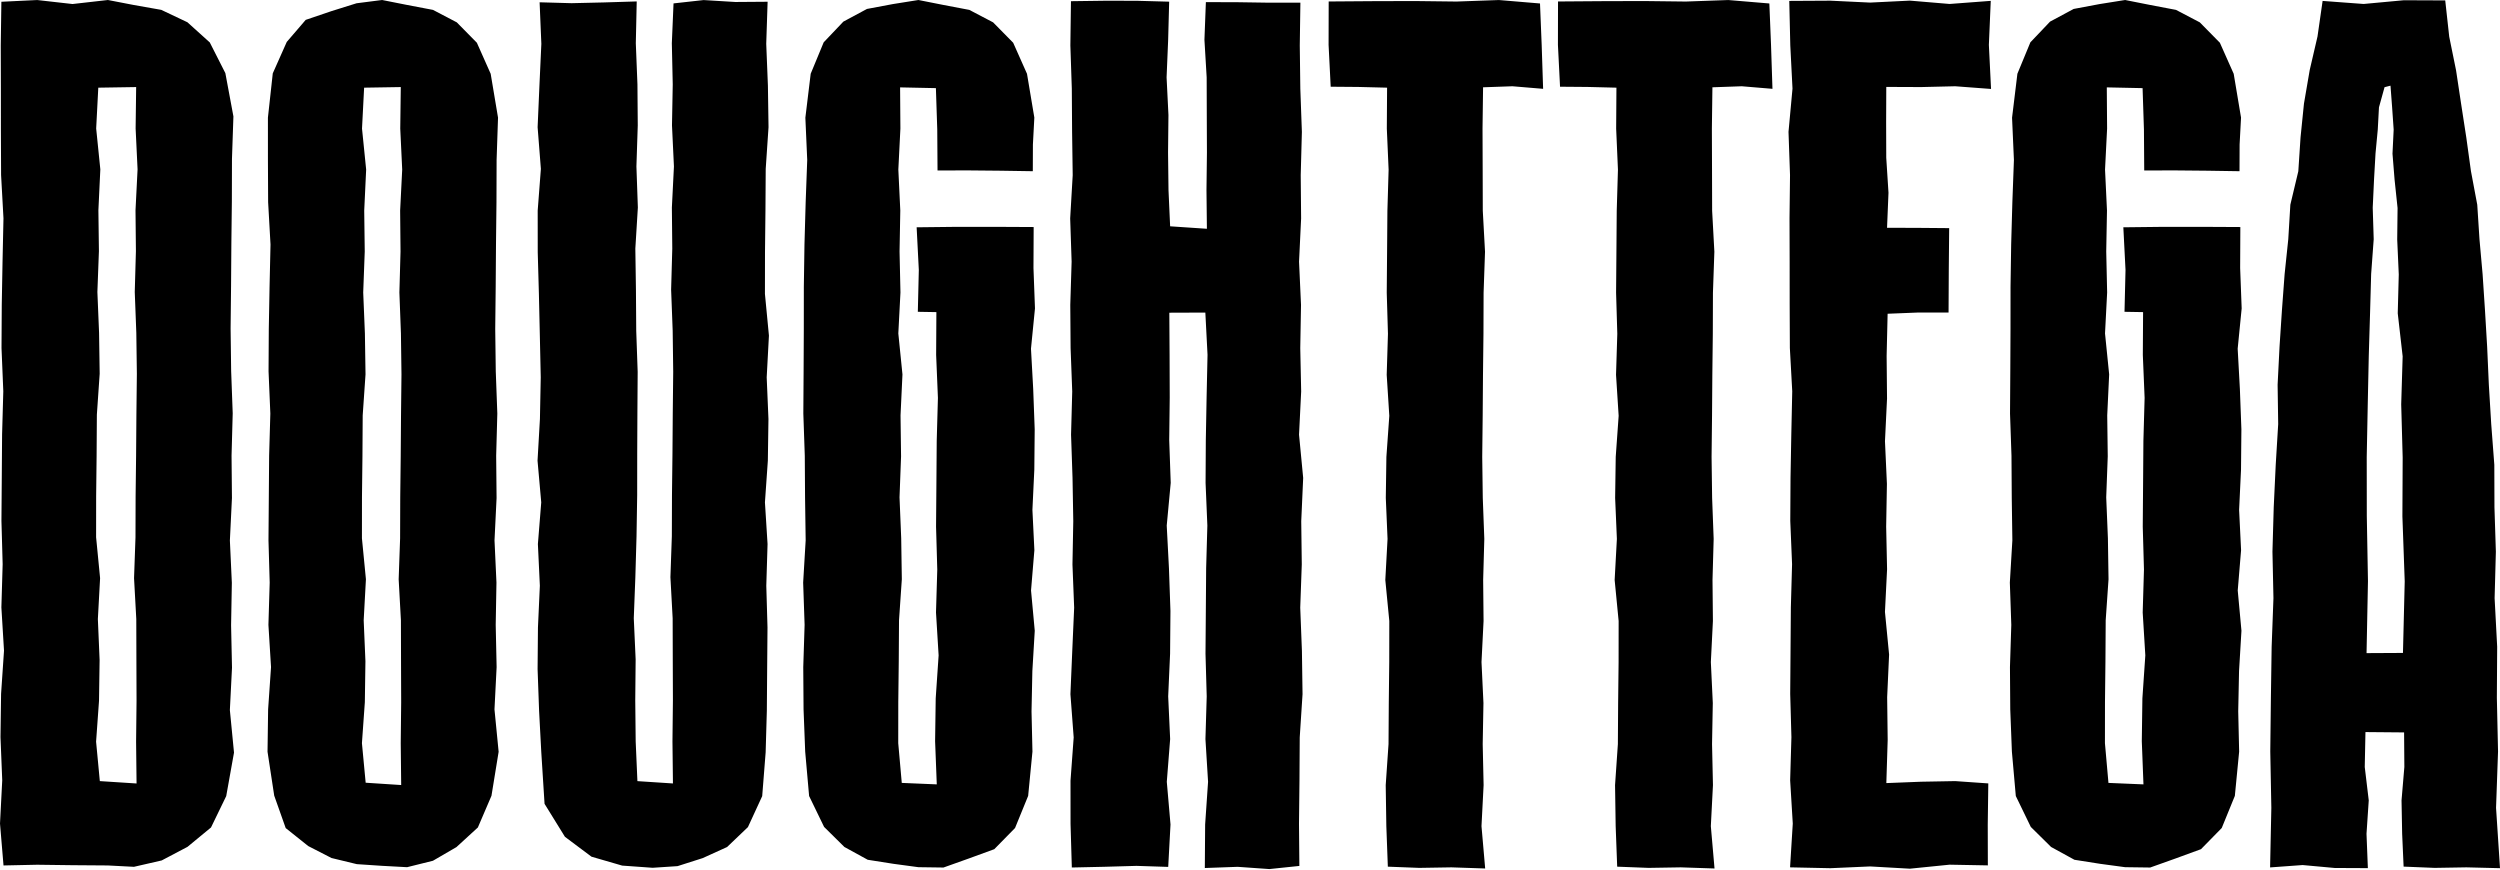
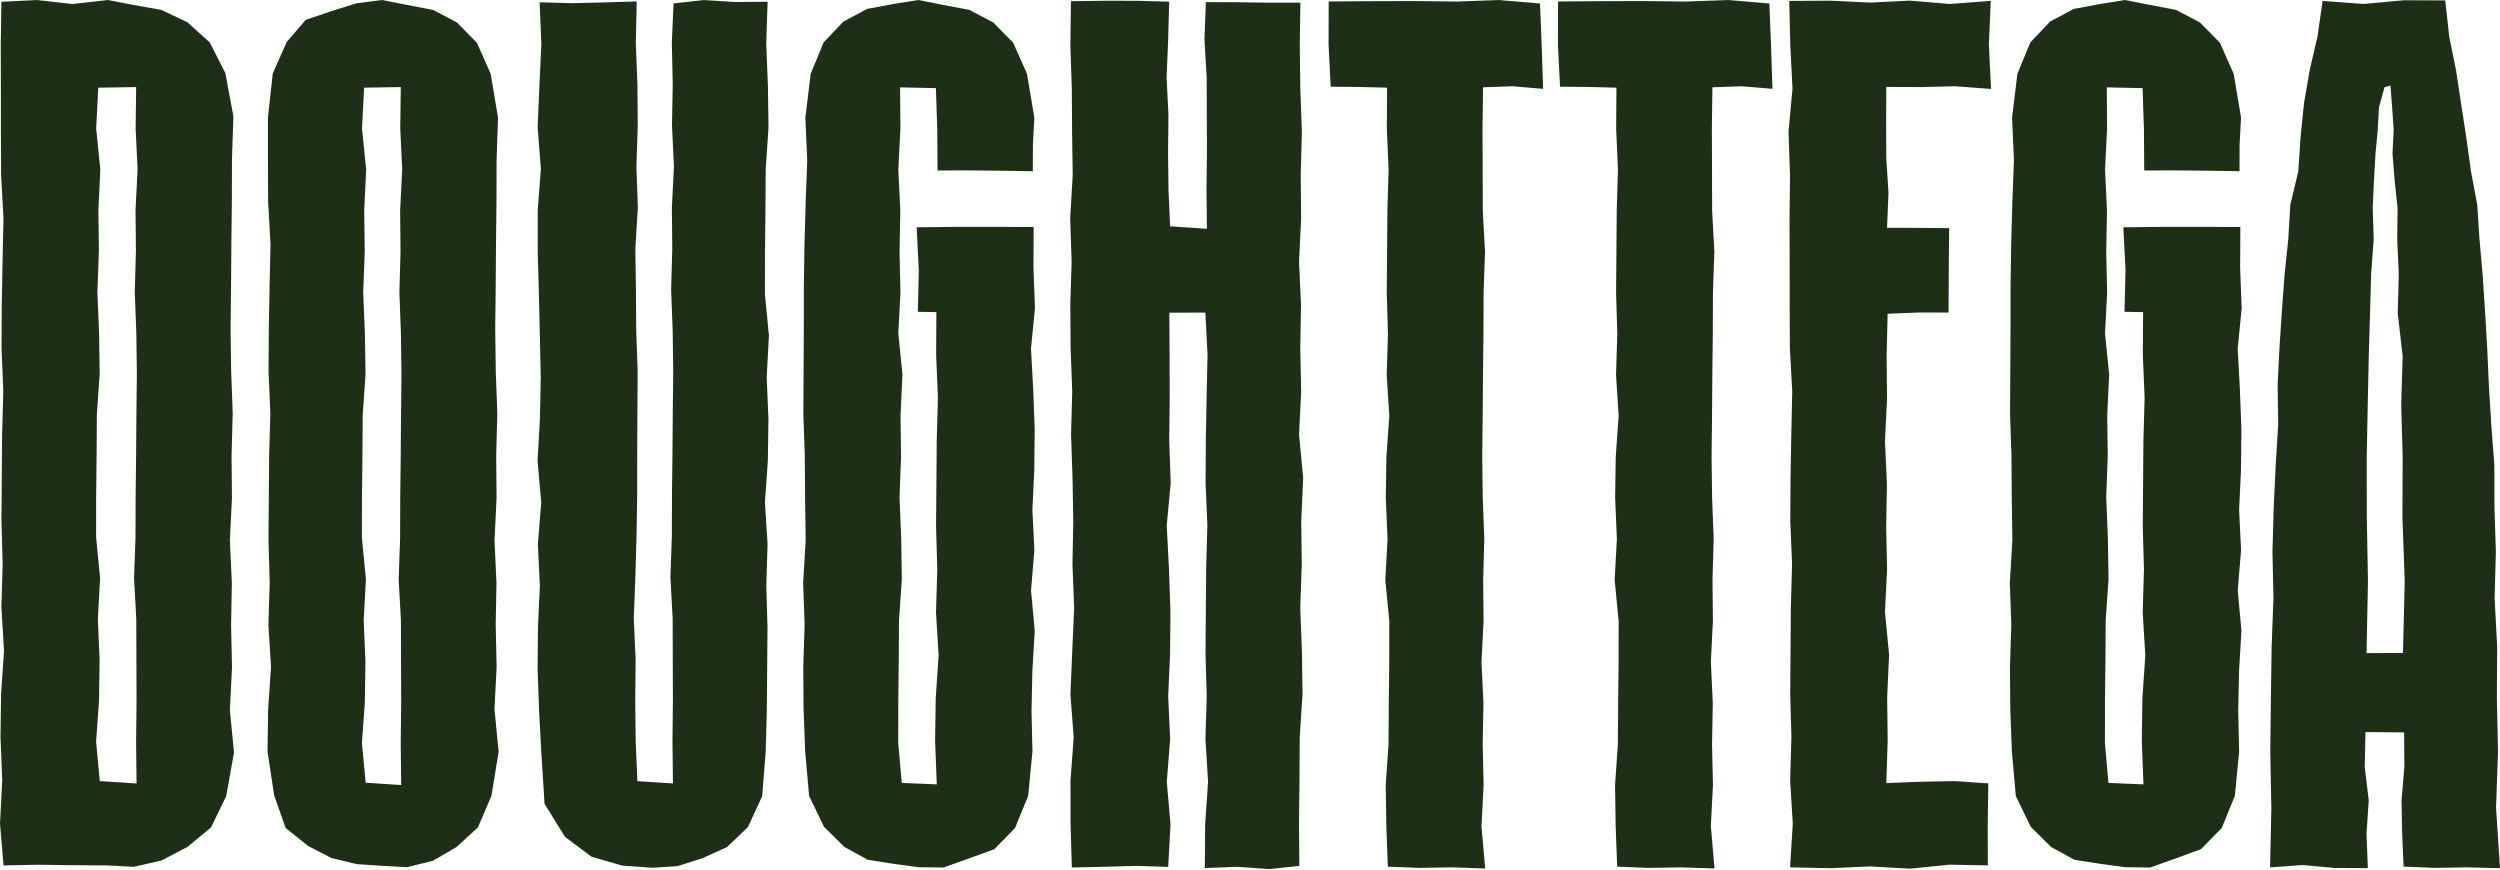
<svg xmlns="http://www.w3.org/2000/svg" width="863" height="300" viewBox="0 0 863 300" fill="none">
-   <path d="M131.904 0L140.541 1.712L149.471 3.414L157.685 7.719L164.616 14.756L169.382 25.476L171.919 40.6L171.427 55.217L171.382 69.809L171.218 84.396L171.113 98.988L170.954 113.575L171.138 128.167L171.676 142.754L171.278 157.346L171.417 171.933L170.705 186.525L171.377 201.111L171.118 215.703L171.432 230.29L170.695 244.882L172.128 259.514L169.656 274.698L164.964 285.637L157.561 292.42L149.451 297.133L140.531 299.353L131.904 298.885L123.172 298.303L114.44 296.188L106.415 292.067L98.624 285.851L94.659 274.653L92.35 259.499L92.554 244.882L93.559 230.29L92.659 215.703L93.097 201.111L92.679 186.525L92.793 171.933L92.903 157.346L93.321 142.754L92.704 128.167L92.788 113.575L93.052 98.988L93.38 84.396L92.559 69.809L92.49 55.217L92.485 40.611L94.161 25.322L98.987 14.477L105.53 6.858L114.416 3.842L123.077 1.13L131.904 0ZM317.042 0L325.674 1.712L334.61 3.414L342.819 7.719L349.749 14.756L354.521 25.476L357.053 40.591L356.56 49.872L356.526 59.104L345.451 58.93L334.361 58.825L323.634 58.845L323.54 44.681L323.072 30.423L310.714 30.164L310.818 44.388L310.107 58.532L310.783 72.676L310.525 86.82L310.838 100.964L310.102 115.108L311.53 129.252L310.863 143.391L311.047 157.535L310.515 171.679L311.097 185.823L311.311 199.967L310.341 214.111L310.251 228.255L310.087 242.399L310.072 256.543L311.291 270.259L323.376 270.766L322.798 255.871L323.007 241.055L324.012 226.244L323.107 211.428L323.545 196.612L323.127 181.797L323.246 166.986L323.356 152.17L323.769 137.354L323.157 122.538L323.241 107.742L316.833 107.633L317.176 93.185L316.425 78.464L329.928 78.31L343.232 78.305L356.819 78.374L356.755 92.553L357.272 106.463L355.894 120.373L356.66 134.283L357.177 148.193L357.048 162.104L356.391 176.014L357.068 189.919L355.914 203.829L357.197 217.739L356.371 231.649L356.083 245.559L356.401 259.459L354.919 274.733L350.391 285.831L343.227 293.137L334.321 296.392L325.684 299.472L317.042 299.353L308.465 298.198L299.544 296.795L291.479 292.371L284.479 285.453L279.305 274.783L277.952 259.469L277.389 244.882L277.285 230.29L277.748 215.703L277.25 201.111L278.116 186.525L277.907 171.933L277.812 157.346L277.31 142.754L277.404 128.167L277.474 113.575L277.484 98.988L277.703 84.396L278.116 69.809L278.653 55.217L278.011 40.63L279.852 25.456L284.335 14.612L291.126 7.465L299.276 3.086L308.251 1.403L317.042 0ZM403.93 78.12L416.622 78.972L416.477 65.659L416.632 52.679L416.582 39.695L416.542 26.71L415.771 13.731L416.268 0.732L427.234 0.766L438.184 0.931L448.896 0.921L448.682 15.677L448.871 30.607L449.408 45.538L449.01 60.468L449.145 75.398L448.433 90.329L449.11 105.259L448.851 120.189L449.165 135.119L448.428 150.05L449.856 164.98L449.189 179.91L449.374 194.841L448.841 209.771L449.423 224.701L449.637 239.632L448.667 254.562L448.578 269.492L448.413 284.423L448.543 298.92L438.184 300L427.234 299.229L415.905 299.637L416.015 284.612L417.025 269.871L416.119 255.129L416.557 240.388L416.139 225.652L416.253 210.911L416.363 196.17L416.781 181.428L416.164 166.687L416.248 151.946L416.517 137.205L416.84 122.464L416.084 107.901L403.651 107.946L403.741 122.464L403.79 137.205L403.616 151.946L404.134 166.687L402.756 181.428L403.522 196.17L404.039 210.911L403.915 225.652L403.258 240.388L403.935 255.129L402.78 269.871L404.059 284.612L403.268 299.253L392.313 298.9L381.228 299.214L369.994 299.462L369.551 284.423L369.541 269.492L370.635 254.562L369.511 239.632L370.143 224.701L370.8 209.771L370.213 194.841L370.496 179.91L370.237 164.98L369.73 150.05L370.133 135.119L369.571 120.189L369.461 105.259L369.924 90.329L369.426 75.398L370.297 60.468L370.088 45.538L369.989 30.607L369.491 15.677L369.695 0.413L381.228 0.259L392.313 0.269L403.596 0.577L403.248 13.731L402.706 26.71L403.348 39.695L403.213 52.679L403.368 65.659L403.93 78.12ZM532.684 30.662L522.092 29.776L511.957 30.134L511.768 44.408L511.818 58.572L511.858 72.736L512.629 86.9L512.136 101.063L512.091 115.227L511.927 129.391L511.823 143.555L511.664 157.714L511.853 171.878L512.385 186.042L511.987 200.206L512.126 214.37L511.415 228.534L512.086 242.697L511.828 256.861L512.141 271.025L511.41 285.189L512.683 299.801L501.026 299.408L489.942 299.592L479.081 299.174L478.563 285.189L478.349 271.025L479.32 256.861L479.409 242.697L479.568 228.534L479.588 214.37L478.21 200.206L478.981 186.042L478.379 171.878L478.583 157.714L479.588 143.555L478.688 129.391L479.121 115.227L478.703 101.063L478.822 86.9L478.931 72.736L479.349 58.572L478.732 44.408L478.822 30.264L468.876 30.015L459.354 29.935L458.628 15.493L458.662 0.513L473.533 0.403L488.165 0.358L502.798 0.533L517.435 0.01L531.609 1.199L532.186 15.493L532.684 30.662ZM611.855 30.662L601.258 29.776L591.128 30.134L590.939 44.408L590.989 58.572L591.029 72.736L591.8 86.9L591.307 101.063L591.262 115.227L591.098 129.391L590.994 143.555L590.835 157.714L591.024 171.878L591.556 186.042L591.158 200.206L591.297 214.37L590.586 228.534L591.257 242.697L590.999 256.861L591.312 271.025L590.581 285.189L591.854 299.801L580.198 299.408L569.108 299.592L558.252 299.174L557.729 285.189L557.515 271.025L558.491 256.861L558.58 242.697L558.739 228.534L558.754 214.37L557.376 200.206L558.147 186.042L557.545 171.878L557.749 157.714L558.759 143.555L557.854 129.391L558.292 115.227L557.874 101.063L557.988 86.9L558.097 72.736L558.515 58.572L557.898 44.408L557.993 30.264L548.043 30.015L538.525 29.935L537.798 15.493L537.828 0.513L552.699 0.403L567.336 0.358L581.969 0.533L596.606 0.01L610.78 1.199L611.357 15.493L611.855 30.662ZM733.594 0L742.226 1.712L751.162 3.414L759.371 7.719L766.301 14.756L771.073 25.476L773.605 40.591L773.112 49.872L773.078 59.104L762.003 58.93L750.913 58.825L740.186 58.845L740.087 44.681L739.619 30.423L727.266 30.164L727.37 44.388L726.659 58.532L727.33 72.676L727.072 86.82L727.385 100.964L726.654 115.108L728.082 129.252L727.415 143.391L727.594 157.535L727.067 171.679L727.649 185.823L727.863 199.967L726.887 214.111L726.798 228.255L726.639 242.399L726.624 256.543L727.838 270.259L739.923 270.766L739.35 255.871L739.554 241.055L740.564 226.244L739.659 211.428L740.097 196.612L739.679 181.797L739.793 166.986L739.903 152.17L740.321 137.354L739.704 122.538L739.793 107.742L733.38 107.633L733.728 93.185L732.977 78.464L746.48 78.31L759.784 78.305L773.366 78.374L773.301 92.553L773.824 106.463L772.446 120.373L773.207 134.283L773.729 148.193L773.6 162.104L772.943 176.014L773.62 189.919L772.466 203.829L773.749 217.739L772.918 231.649L772.635 245.559L772.953 259.459L771.471 274.733L766.943 285.831L759.779 293.137L750.873 296.392L742.236 299.472L733.594 299.353L725.017 298.198L716.096 296.795L708.031 292.371L701.031 285.453L695.857 274.783L694.504 259.469L693.941 244.882L693.837 230.29L694.3 215.703L693.797 201.111L694.668 186.525L694.459 171.933L694.364 157.346L693.862 142.754L693.956 128.167L694.026 113.575L694.036 98.988L694.255 84.396L694.668 69.809L695.205 55.217L694.563 40.63L696.404 25.456L700.887 14.612L707.678 7.465L715.832 3.086L724.803 1.403L733.594 0ZM844.094 0.144L845.472 12.666L847.836 24.297L849.587 35.917L851.368 47.474L852.97 59.069L855.149 70.68L855.915 82.59L856.995 94.673L857.811 107.036L858.567 119.736L859.149 132.84L859.97 146.387L861.04 160.451L861.085 175.133L861.572 190.446L861.139 206.481L862.025 223.263L861.915 240.886L862.323 259.399L861.637 278.874L863 299.696L851.413 299.408L840.462 299.592L829.726 299.154L829.223 287.822L829.009 276.296L829.984 264.764L829.895 252.83L816.556 252.711L816.312 264.764L817.691 276.296L816.919 287.822L817.387 299.681L805.959 299.627L794.869 298.616L783.635 299.433L784.068 278.869L783.7 259.399L783.914 240.886L784.172 223.263L784.794 206.476L784.451 190.441L784.889 175.128L785.58 160.466L786.431 146.397L786.232 132.8L786.894 119.696L787.73 107.001L788.65 94.638L789.914 82.575L790.63 70.655L793.377 59.119L794.148 47.414L795.327 35.768L797.312 24.182L799.999 12.606L801.765 0.319L815.934 1.369L829.795 0.085L844.094 0.144ZM37.25 0L46.115 1.712L55.668 3.404L64.688 7.679L72.415 14.647L77.793 25.242L80.574 40.178L80.076 54.849L80.037 69.486L79.868 84.122L79.763 98.759L79.604 113.396L79.793 128.033L80.33 142.669L79.932 157.301L80.067 171.938L79.355 186.574L80.032 201.211L79.773 215.848L80.086 230.484L79.35 245.121L80.778 259.803L78.091 274.813L72.838 285.642L64.718 292.336L55.817 297.024L46.245 299.224L37.22 298.756L25.035 298.666L12.841 298.507L1.214 298.756L0 284.298L0.771 269.373L0.169 254.453L0.373 239.527L1.383 224.602L0.478 209.681L0.915 194.756L0.498 179.831L0.612 164.91L0.721 149.985L1.139 135.06L0.522 120.139L0.607 105.214L0.876 90.289L1.199 75.363L0.378 60.443L0.313 45.518L0.303 30.592L0.259 15.672L0.478 0.607L12.841 0.01L25.035 1.389L37.25 0ZM220.035 269.647L232.299 270.448L232.135 255.961L232.289 241.782L232.239 227.603L232.199 213.429L231.428 199.25L231.921 185.071L231.966 170.893L232.135 156.714L232.239 142.535L232.393 128.356L232.209 114.177L231.672 99.998L232.07 85.82L231.931 71.641L232.642 57.462L231.971 43.283L232.229 29.104L231.916 14.925L232.503 1.175L242.896 0.02L253.842 0.687L264.981 0.602L264.504 15.134L265.081 29.527L265.295 43.915L264.325 58.303L264.235 72.691L264.076 87.084L264.056 101.471L265.434 115.859L264.663 130.252L265.27 144.64L265.061 159.028L264.056 173.421L264.961 187.809L264.524 202.196L264.941 216.584L264.822 230.977L264.713 245.365L264.3 259.723L263.111 274.827L258.185 285.518L250.991 292.391L242.558 296.223L233.886 298.99L225.289 299.557L214.781 298.806L204.184 295.73L195.019 288.867L187.979 277.475L186.855 259.703L186.094 245.365L185.576 230.977L185.701 216.584L186.358 202.196L185.681 187.809L186.835 173.421L185.557 159.028L186.382 144.64L186.666 130.252L186.353 115.859L186.029 101.471L185.626 87.084L185.611 72.691L186.711 58.303L185.586 43.915L186.213 29.527L186.875 15.134L186.273 0.791L197.303 1.1L208.388 0.841L219.796 0.493L219.483 14.925L220.045 29.104L220.154 43.283L219.692 57.462L220.189 71.641L219.318 85.82L219.527 99.998L219.627 114.177L220.124 128.356L220.03 142.535L219.965 156.714L219.955 170.893L219.731 185.071L219.323 199.25L218.781 213.429L219.423 227.603L219.289 241.782L219.438 255.961L220.035 269.647ZM687.309 30.707L674.946 29.776L663.169 30.055L651.144 30.005L651.095 42.342L651.134 54.446L651.906 66.544L651.408 78.628L662.194 78.663L672.856 78.752L672.717 93.394L672.642 107.877L662.194 107.882L651.607 108.305L651.264 122.867L651.403 137.598L650.692 152.324L651.363 167.05L651.105 181.777L651.418 196.503L650.687 211.234L652.115 225.961L651.448 240.687L651.627 255.413L651.164 270.323L663.169 269.851L674.946 269.637L686.364 270.433L686.17 284.681L686.205 298.731L673.006 298.487L659.289 299.871L645.567 299.094L631.85 299.701L617.93 299.408L618.865 284.298L617.96 269.373L618.397 254.453L617.979 239.527L618.094 224.602L618.203 209.681L618.621 194.756L618.004 179.831L618.089 164.91L618.358 149.985L618.681 135.06L617.86 120.139L617.795 105.214L617.785 90.289L617.741 75.363L617.915 60.443L617.392 45.518L618.771 30.592L618.009 15.672L617.656 0.314L631.85 0.234L645.567 0.891L659.289 0.214L673.006 1.369L687.21 0.299L686.558 15.493L687.309 30.707ZM126.227 270.194L138.491 270.995L138.332 256.543L138.486 242.399L138.436 228.255L138.396 214.111L137.62 199.967L138.118 185.823L138.162 171.679L138.327 157.535L138.431 143.391L138.59 129.252L138.401 115.108L137.869 100.964L138.262 86.82L138.128 72.676L138.839 58.532L138.167 44.388L138.351 30.055L125.694 30.264L124.968 44.388L126.396 58.532L125.729 72.676L125.908 86.82L125.381 100.964L125.963 115.108L126.177 129.252L125.202 143.391L125.117 157.535L124.953 171.679L124.938 185.823L126.316 199.967L125.545 214.111L126.147 228.255L125.943 242.399L124.938 256.543L126.227 270.194ZM34.459 269.637L47.14 270.458L46.981 256.03L47.135 241.916L47.086 227.807L47.046 213.693L46.275 199.584L46.772 185.469L46.812 171.36L46.981 157.246L47.086 143.137L47.245 129.023L47.056 114.914L46.519 100.8L46.916 86.69L46.777 72.576L47.489 58.467L46.817 44.353L47.001 30.055L33.931 30.264L33.2 44.353L34.633 58.467L33.966 72.576L34.145 86.69L33.618 100.8L34.2 114.914L34.409 129.023L33.439 143.137L33.349 157.246L33.19 171.36L33.175 185.469L34.553 199.584L33.782 213.693L34.384 227.807L34.18 241.916L33.17 256.03L34.459 269.637ZM823.143 30.099L821.218 37.052L820.805 44.746L820.029 52.958L819.521 61.896L819.064 71.71L819.402 82.58L818.521 94.589L818.148 107.961L817.701 122.842L817.352 139.39L816.994 157.759L817.019 178.114L817.422 200.609L816.934 225.458L829.502 225.393L830.109 200.683L829.308 178.248L829.402 157.923L828.895 139.574L829.397 123.016L827.701 108.15L828.054 94.743L827.517 82.699L827.641 71.81L826.606 62.001L825.89 53.057L826.293 44.746L825.76 37.052L825.198 29.572L823.143 30.099Z" fill="black" />
+   <path d="M131.904 0L140.541 1.712L149.471 3.414L157.685 7.719L164.616 14.756L169.382 25.476L171.919 40.6L171.427 55.217L171.382 69.809L171.218 84.396L171.113 98.988L170.954 113.575L171.138 128.167L171.676 142.754L171.278 157.346L171.417 171.933L170.705 186.525L171.377 201.111L171.118 215.703L171.432 230.29L170.695 244.882L172.128 259.514L169.656 274.698L164.964 285.637L157.561 292.42L149.451 297.133L140.531 299.353L131.904 298.885L123.172 298.303L114.44 296.188L106.415 292.067L98.624 285.851L94.659 274.653L92.35 259.499L92.554 244.882L93.559 230.29L92.659 215.703L93.097 201.111L92.679 186.525L92.793 171.933L92.903 157.346L93.321 142.754L92.704 128.167L92.788 113.575L93.052 98.988L93.38 84.396L92.559 69.809L92.49 55.217L92.485 40.611L94.161 25.322L98.987 14.477L105.53 6.858L114.416 3.842L123.077 1.13L131.904 0ZM317.042 0L325.674 1.712L334.61 3.414L342.819 7.719L349.749 14.756L354.521 25.476L357.053 40.591L356.56 49.872L356.526 59.104L345.451 58.93L334.361 58.825L323.634 58.845L323.54 44.681L323.072 30.423L310.714 30.164L310.818 44.388L310.107 58.532L310.783 72.676L310.525 86.82L310.838 100.964L310.102 115.108L311.53 129.252L310.863 143.391L311.047 157.535L310.515 171.679L311.097 185.823L311.311 199.967L310.341 214.111L310.251 228.255L310.087 242.399L310.072 256.543L311.291 270.259L323.376 270.766L322.798 255.871L323.007 241.055L324.012 226.244L323.107 211.428L323.545 196.612L323.127 181.797L323.246 166.986L323.356 152.17L323.769 137.354L323.157 122.538L323.241 107.742L316.833 107.633L317.176 93.185L316.425 78.464L329.928 78.31L343.232 78.305L356.819 78.374L356.755 92.553L357.272 106.463L355.894 120.373L356.66 134.283L357.177 148.193L357.048 162.104L356.391 176.014L357.068 189.919L355.914 203.829L357.197 217.739L356.371 231.649L356.083 245.559L356.401 259.459L354.919 274.733L350.391 285.831L343.227 293.137L334.321 296.392L325.684 299.472L317.042 299.353L308.465 298.198L299.544 296.795L291.479 292.371L284.479 285.453L279.305 274.783L277.952 259.469L277.389 244.882L277.285 230.29L277.748 215.703L277.25 201.111L278.116 186.525L277.907 171.933L277.812 157.346L277.31 142.754L277.404 128.167L277.474 113.575L277.484 98.988L277.703 84.396L278.116 69.809L278.653 55.217L278.011 40.63L279.852 25.456L284.335 14.612L291.126 7.465L299.276 3.086L308.251 1.403L317.042 0ZM403.93 78.12L416.622 78.972L416.477 65.659L416.632 52.679L416.582 39.695L416.542 26.71L415.771 13.731L416.268 0.732L427.234 0.766L438.184 0.931L448.896 0.921L448.682 15.677L448.871 30.607L449.408 45.538L449.01 60.468L449.145 75.398L448.433 90.329L449.11 105.259L448.851 120.189L449.165 135.119L448.428 150.05L449.856 164.98L449.189 179.91L449.374 194.841L448.841 209.771L449.423 224.701L449.637 239.632L448.667 254.562L448.578 269.492L448.413 284.423L448.543 298.92L438.184 300L427.234 299.229L415.905 299.637L416.015 284.612L417.025 269.871L416.119 255.129L416.557 240.388L416.139 225.652L416.253 210.911L416.363 196.17L416.781 181.428L416.164 166.687L416.248 151.946L416.517 137.205L416.84 122.464L416.084 107.901L403.651 107.946L403.741 122.464L403.79 137.205L403.616 151.946L404.134 166.687L402.756 181.428L403.522 196.17L404.039 210.911L403.915 225.652L403.258 240.388L403.935 255.129L402.78 269.871L404.059 284.612L403.268 299.253L392.313 298.9L381.228 299.214L369.994 299.462L369.551 284.423L369.541 269.492L370.635 254.562L369.511 239.632L370.143 224.701L370.8 209.771L370.213 194.841L370.496 179.91L370.237 164.98L369.73 150.05L370.133 135.119L369.571 120.189L369.461 105.259L369.924 90.329L369.426 75.398L370.297 60.468L370.088 45.538L369.989 30.607L369.491 15.677L369.695 0.413L381.228 0.259L392.313 0.269L403.596 0.577L403.248 13.731L402.706 26.71L403.348 39.695L403.213 52.679L403.368 65.659L403.93 78.12ZM532.684 30.662L522.092 29.776L511.957 30.134L511.768 44.408L511.818 58.572L511.858 72.736L512.629 86.9L512.136 101.063L512.091 115.227L511.927 129.391L511.823 143.555L511.664 157.714L511.853 171.878L512.385 186.042L511.987 200.206L512.126 214.37L511.415 228.534L512.086 242.697L511.828 256.861L512.141 271.025L511.41 285.189L512.683 299.801L501.026 299.408L489.942 299.592L479.081 299.174L478.563 285.189L478.349 271.025L479.32 256.861L479.409 242.697L479.568 228.534L479.588 214.37L478.21 200.206L478.981 186.042L478.379 171.878L478.583 157.714L479.588 143.555L478.688 129.391L479.121 115.227L478.703 101.063L478.822 86.9L478.931 72.736L479.349 58.572L478.732 44.408L478.822 30.264L468.876 30.015L459.354 29.935L458.628 15.493L458.662 0.513L473.533 0.403L488.165 0.358L502.798 0.533L517.435 0.01L531.609 1.199L532.186 15.493L532.684 30.662ZM611.855 30.662L601.258 29.776L591.128 30.134L590.939 44.408L590.989 58.572L591.029 72.736L591.8 86.9L591.307 101.063L591.262 115.227L591.098 129.391L590.994 143.555L590.835 157.714L591.024 171.878L591.556 186.042L591.158 200.206L591.297 214.37L590.586 228.534L591.257 242.697L590.999 256.861L591.312 271.025L590.581 285.189L591.854 299.801L580.198 299.408L569.108 299.592L558.252 299.174L557.729 285.189L557.515 271.025L558.491 256.861L558.58 242.697L558.739 228.534L558.754 214.37L557.376 200.206L558.147 186.042L557.545 171.878L557.749 157.714L558.759 143.555L557.854 129.391L558.292 115.227L557.874 101.063L557.988 86.9L558.097 72.736L558.515 58.572L557.898 44.408L557.993 30.264L548.043 30.015L538.525 29.935L537.798 15.493L537.828 0.513L552.699 0.403L567.336 0.358L581.969 0.533L596.606 0.01L610.78 1.199L611.357 15.493L611.855 30.662ZM733.594 0L742.226 1.712L751.162 3.414L759.371 7.719L766.301 14.756L771.073 25.476L773.605 40.591L773.112 49.872L773.078 59.104L762.003 58.93L750.913 58.825L740.186 58.845L740.087 44.681L739.619 30.423L727.266 30.164L727.37 44.388L726.659 58.532L727.33 72.676L727.072 86.82L727.385 100.964L726.654 115.108L728.082 129.252L727.415 143.391L727.594 157.535L727.067 171.679L727.649 185.823L727.863 199.967L726.887 214.111L726.798 228.255L726.639 242.399L726.624 256.543L727.838 270.259L739.923 270.766L739.35 255.871L739.554 241.055L740.564 226.244L739.659 211.428L740.097 196.612L739.679 181.797L739.793 166.986L739.903 152.17L740.321 137.354L739.704 122.538L739.793 107.742L733.38 107.633L733.728 93.185L732.977 78.464L746.48 78.31L759.784 78.305L773.366 78.374L773.301 92.553L773.824 106.463L772.446 120.373L773.207 134.283L773.729 148.193L773.6 162.104L772.943 176.014L773.62 189.919L772.466 203.829L773.749 217.739L772.918 231.649L772.635 245.559L772.953 259.459L771.471 274.733L766.943 285.831L759.779 293.137L750.873 296.392L742.236 299.472L733.594 299.353L725.017 298.198L716.096 296.795L708.031 292.371L701.031 285.453L695.857 274.783L694.504 259.469L693.941 244.882L693.837 230.29L694.3 215.703L693.797 201.111L694.668 186.525L694.459 171.933L694.364 157.346L693.862 142.754L693.956 128.167L694.026 113.575L694.036 98.988L694.255 84.396L694.668 69.809L695.205 55.217L694.563 40.63L696.404 25.456L700.887 14.612L707.678 7.465L715.832 3.086L724.803 1.403L733.594 0ZM844.094 0.144L845.472 12.666L847.836 24.297L849.587 35.917L851.368 47.474L852.97 59.069L855.149 70.68L855.915 82.59L856.995 94.673L857.811 107.036L858.567 119.736L859.149 132.84L859.97 146.387L861.04 160.451L861.085 175.133L861.572 190.446L861.139 206.481L862.025 223.263L861.915 240.886L862.323 259.399L861.637 278.874L863 299.696L851.413 299.408L840.462 299.592L829.726 299.154L829.223 287.822L829.009 276.296L829.984 264.764L829.895 252.83L816.556 252.711L816.312 264.764L817.691 276.296L816.919 287.822L817.387 299.681L805.959 299.627L794.869 298.616L783.635 299.433L784.068 278.869L783.7 259.399L783.914 240.886L784.172 223.263L784.794 206.476L784.451 190.441L784.889 175.128L785.58 160.466L786.431 146.397L786.232 132.8L786.894 119.696L787.73 107.001L788.65 94.638L789.914 82.575L790.63 70.655L793.377 59.119L794.148 47.414L795.327 35.768L797.312 24.182L799.999 12.606L801.765 0.319L815.934 1.369L829.795 0.085L844.094 0.144ZM37.25 0L46.115 1.712L55.668 3.404L64.688 7.679L72.415 14.647L77.793 25.242L80.574 40.178L80.076 54.849L80.037 69.486L79.868 84.122L79.763 98.759L79.604 113.396L79.793 128.033L80.33 142.669L79.932 157.301L80.067 171.938L79.355 186.574L80.032 201.211L79.773 215.848L80.086 230.484L79.35 245.121L80.778 259.803L78.091 274.813L72.838 285.642L64.718 292.336L55.817 297.024L46.245 299.224L37.22 298.756L25.035 298.666L12.841 298.507L1.214 298.756L0 284.298L0.771 269.373L0.169 254.453L0.373 239.527L1.383 224.602L0.478 209.681L0.915 194.756L0.498 179.831L0.612 164.91L0.721 149.985L1.139 135.06L0.522 120.139L0.607 105.214L0.876 90.289L1.199 75.363L0.378 60.443L0.313 45.518L0.303 30.592L0.259 15.672L0.478 0.607L12.841 0.01L25.035 1.389L37.25 0ZM220.035 269.647L232.299 270.448L232.135 255.961L232.289 241.782L232.239 227.603L232.199 213.429L231.428 199.25L231.921 185.071L231.966 170.893L232.135 156.714L232.239 142.535L232.393 128.356L232.209 114.177L231.672 99.998L232.07 85.82L231.931 71.641L232.642 57.462L231.971 43.283L232.229 29.104L231.916 14.925L232.503 1.175L242.896 0.02L253.842 0.687L264.981 0.602L264.504 15.134L265.081 29.527L265.295 43.915L264.325 58.303L264.235 72.691L264.076 87.084L264.056 101.471L265.434 115.859L264.663 130.252L265.27 144.64L265.061 159.028L264.056 173.421L264.961 187.809L264.524 202.196L264.941 216.584L264.822 230.977L264.713 245.365L264.3 259.723L263.111 274.827L258.185 285.518L250.991 292.391L242.558 296.223L233.886 298.99L225.289 299.557L214.781 298.806L204.184 295.73L195.019 288.867L187.979 277.475L186.855 259.703L186.094 245.365L185.576 230.977L185.701 216.584L186.358 202.196L185.681 187.809L186.835 173.421L185.557 159.028L186.382 144.64L186.666 130.252L186.353 115.859L186.029 101.471L185.626 87.084L185.611 72.691L186.711 58.303L185.586 43.915L186.213 29.527L186.875 15.134L186.273 0.791L197.303 1.1L208.388 0.841L219.796 0.493L219.483 14.925L220.045 29.104L220.154 43.283L219.692 57.462L220.189 71.641L219.318 85.82L219.527 99.998L219.627 114.177L220.124 128.356L220.03 142.535L219.965 156.714L219.955 170.893L219.731 185.071L219.323 199.25L218.781 213.429L219.423 227.603L219.289 241.782L219.438 255.961L220.035 269.647ZM687.309 30.707L674.946 29.776L663.169 30.055L651.144 30.005L651.095 42.342L651.134 54.446L651.906 66.544L651.408 78.628L662.194 78.663L672.856 78.752L672.717 93.394L672.642 107.877L662.194 107.882L651.607 108.305L651.264 122.867L651.403 137.598L650.692 152.324L651.363 167.05L651.105 181.777L651.418 196.503L650.687 211.234L652.115 225.961L651.448 240.687L651.627 255.413L651.164 270.323L663.169 269.851L674.946 269.637L686.364 270.433L686.17 284.681L686.205 298.731L673.006 298.487L659.289 299.871L645.567 299.094L631.85 299.701L617.93 299.408L618.865 284.298L617.96 269.373L618.397 254.453L617.979 239.527L618.094 224.602L618.203 209.681L618.621 194.756L618.004 179.831L618.089 164.91L618.358 149.985L618.681 135.06L617.86 120.139L617.795 105.214L617.785 90.289L617.741 75.363L617.915 60.443L617.392 45.518L618.771 30.592L618.009 15.672L617.656 0.314L631.85 0.234L645.567 0.891L659.289 0.214L673.006 1.369L687.21 0.299L686.558 15.493L687.309 30.707ZM126.227 270.194L138.491 270.995L138.332 256.543L138.486 242.399L138.436 228.255L138.396 214.111L137.62 199.967L138.118 185.823L138.162 171.679L138.327 157.535L138.431 143.391L138.59 129.252L138.401 115.108L137.869 100.964L138.262 86.82L138.128 72.676L138.839 58.532L138.167 44.388L138.351 30.055L125.694 30.264L124.968 44.388L126.396 58.532L125.729 72.676L125.908 86.82L125.381 100.964L125.963 115.108L126.177 129.252L125.202 143.391L125.117 157.535L124.953 171.679L124.938 185.823L126.316 199.967L125.545 214.111L126.147 228.255L125.943 242.399L124.938 256.543L126.227 270.194ZM34.459 269.637L47.14 270.458L46.981 256.03L47.135 241.916L47.086 227.807L47.046 213.693L46.275 199.584L46.772 185.469L46.812 171.36L46.981 157.246L47.086 143.137L47.245 129.023L47.056 114.914L46.519 100.8L46.916 86.69L46.777 72.576L47.489 58.467L46.817 44.353L47.001 30.055L33.931 30.264L33.2 44.353L34.633 58.467L33.966 72.576L34.145 86.69L33.618 100.8L34.2 114.914L34.409 129.023L33.439 143.137L33.349 157.246L33.19 171.36L33.175 185.469L34.553 199.584L33.782 213.693L34.384 227.807L34.18 241.916L33.17 256.03L34.459 269.637ZM823.143 30.099L821.218 37.052L820.805 44.746L820.029 52.958L819.521 61.896L819.064 71.71L819.402 82.58L818.521 94.589L818.148 107.961L817.701 122.842L817.352 139.39L816.994 157.759L817.019 178.114L817.422 200.609L816.934 225.458L829.502 225.393L830.109 200.683L829.308 178.248L829.402 157.923L828.895 139.574L829.397 123.016L827.701 108.15L828.054 94.743L827.517 82.699L827.641 71.81L826.606 62.001L825.89 53.057L826.293 44.746L825.76 37.052L825.198 29.572L823.143 30.099Z" fill="#1E2F18" />
</svg>
